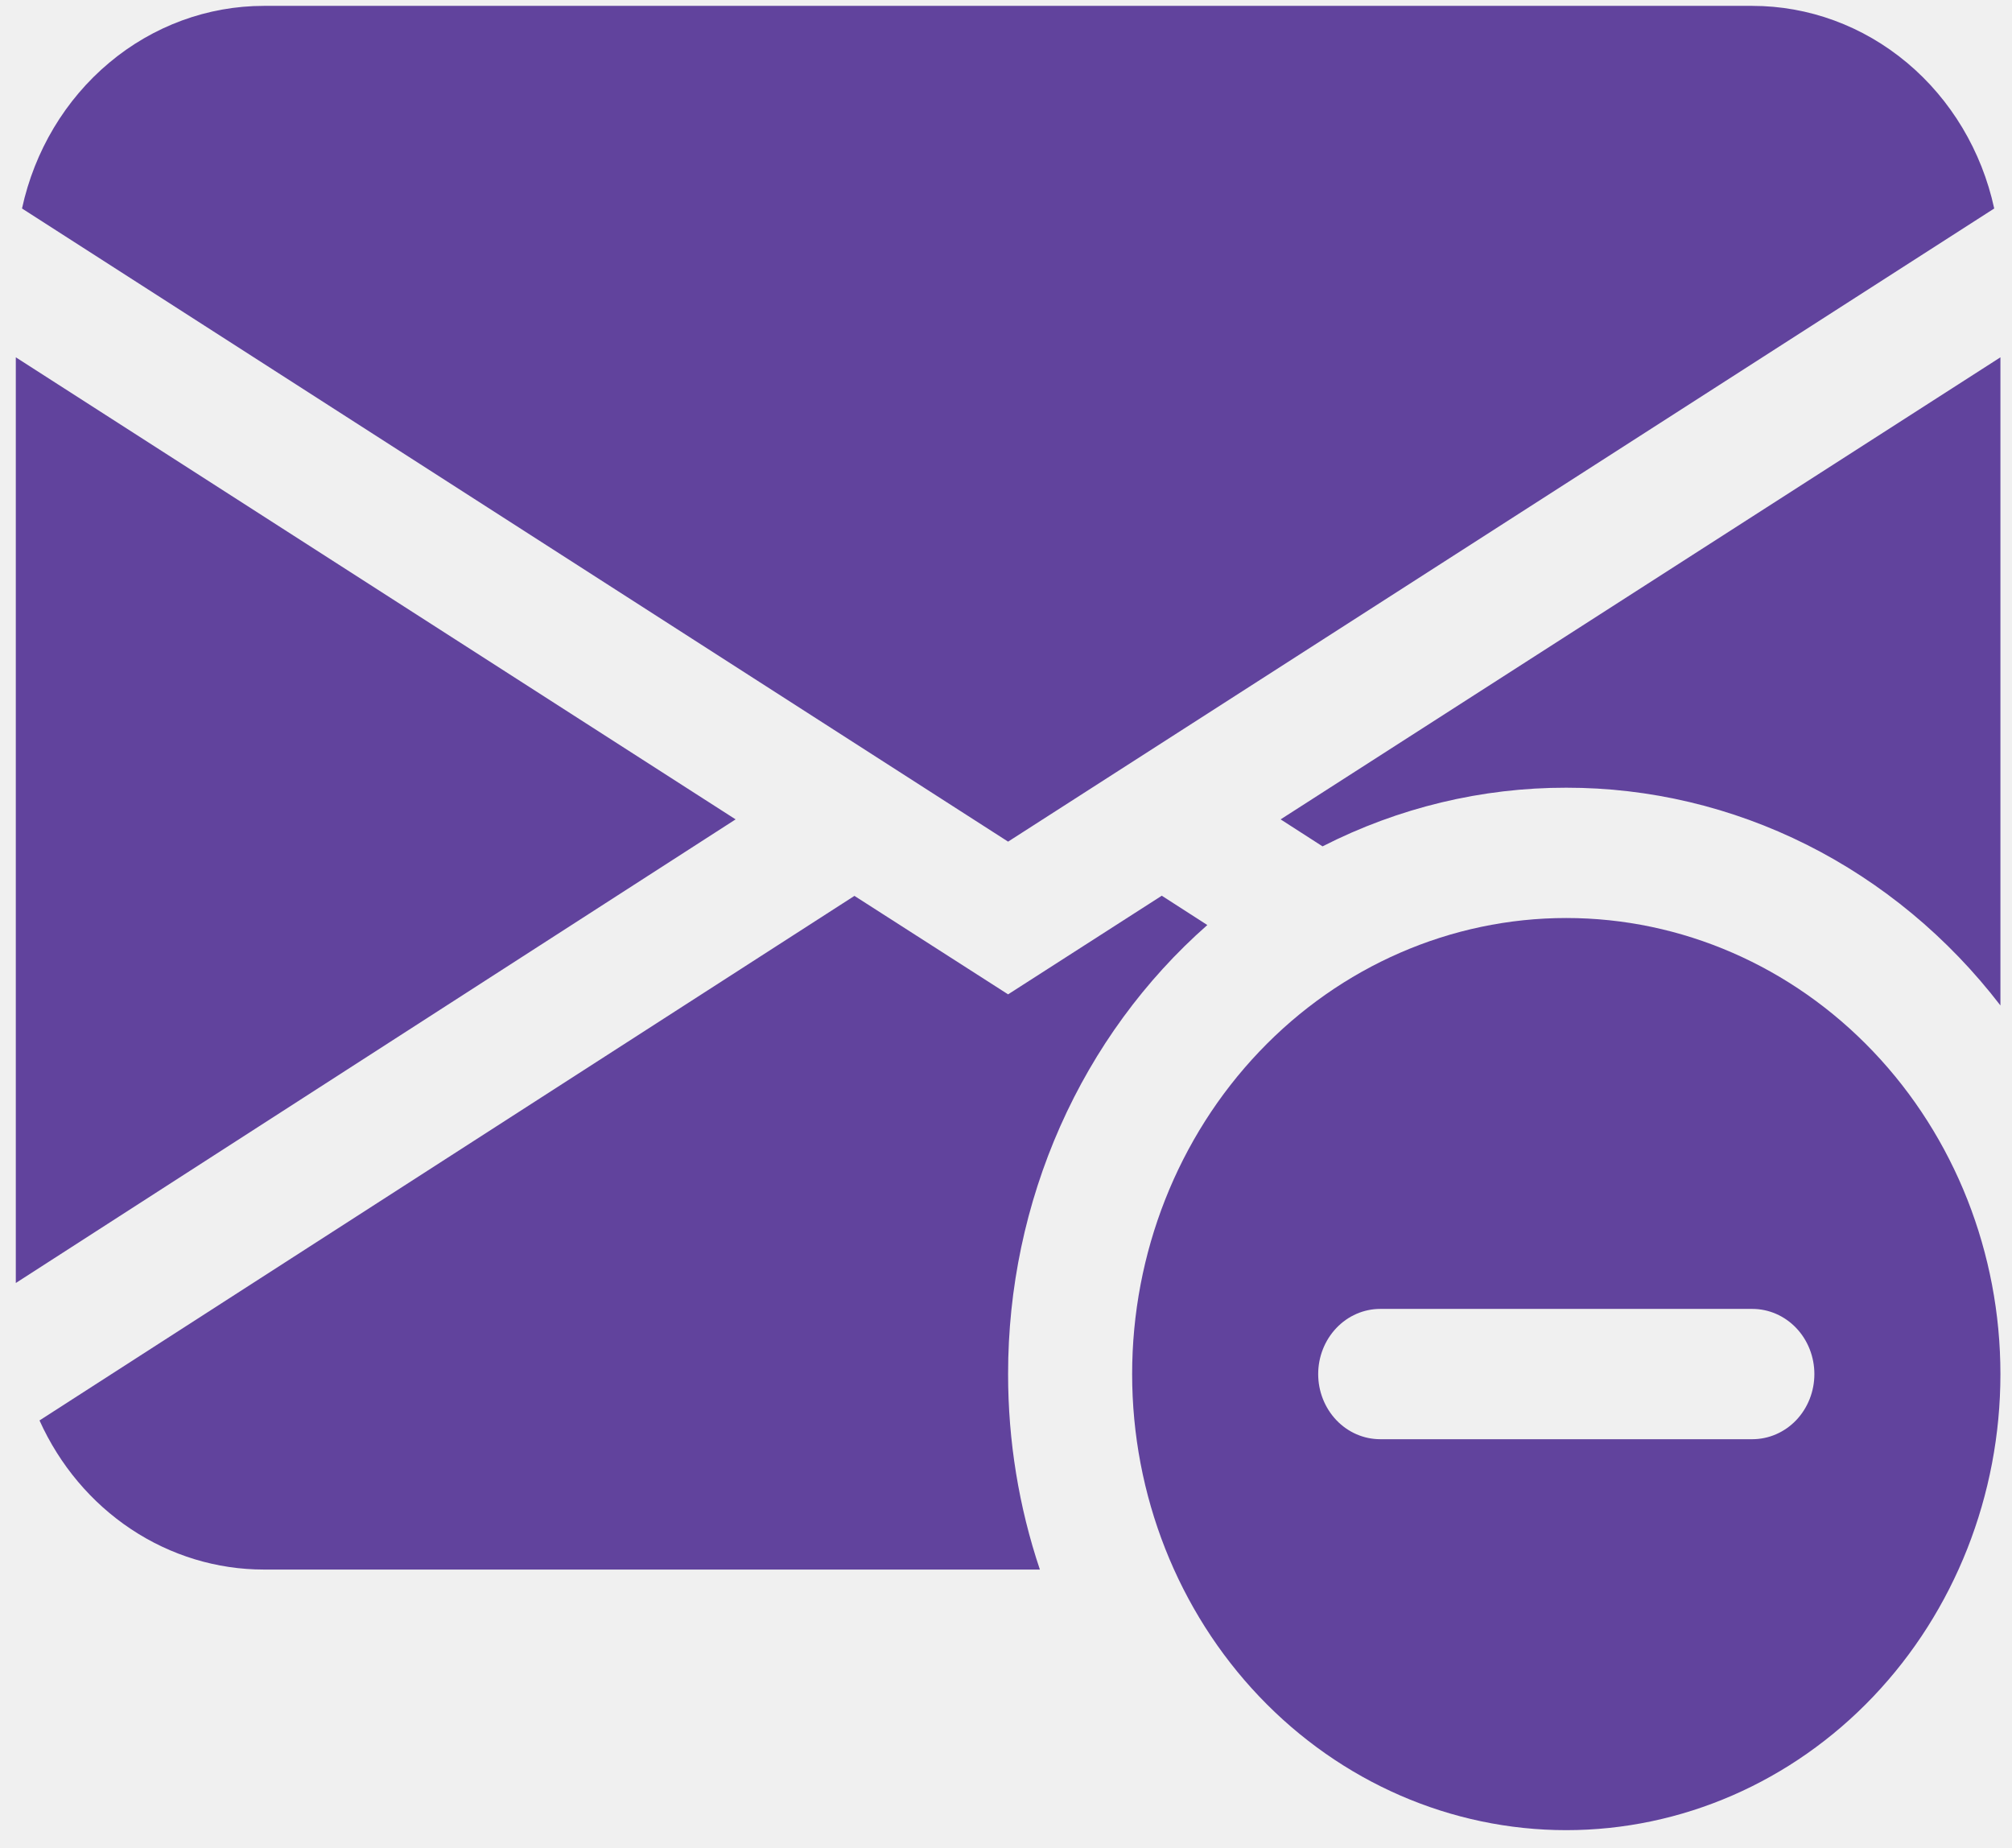
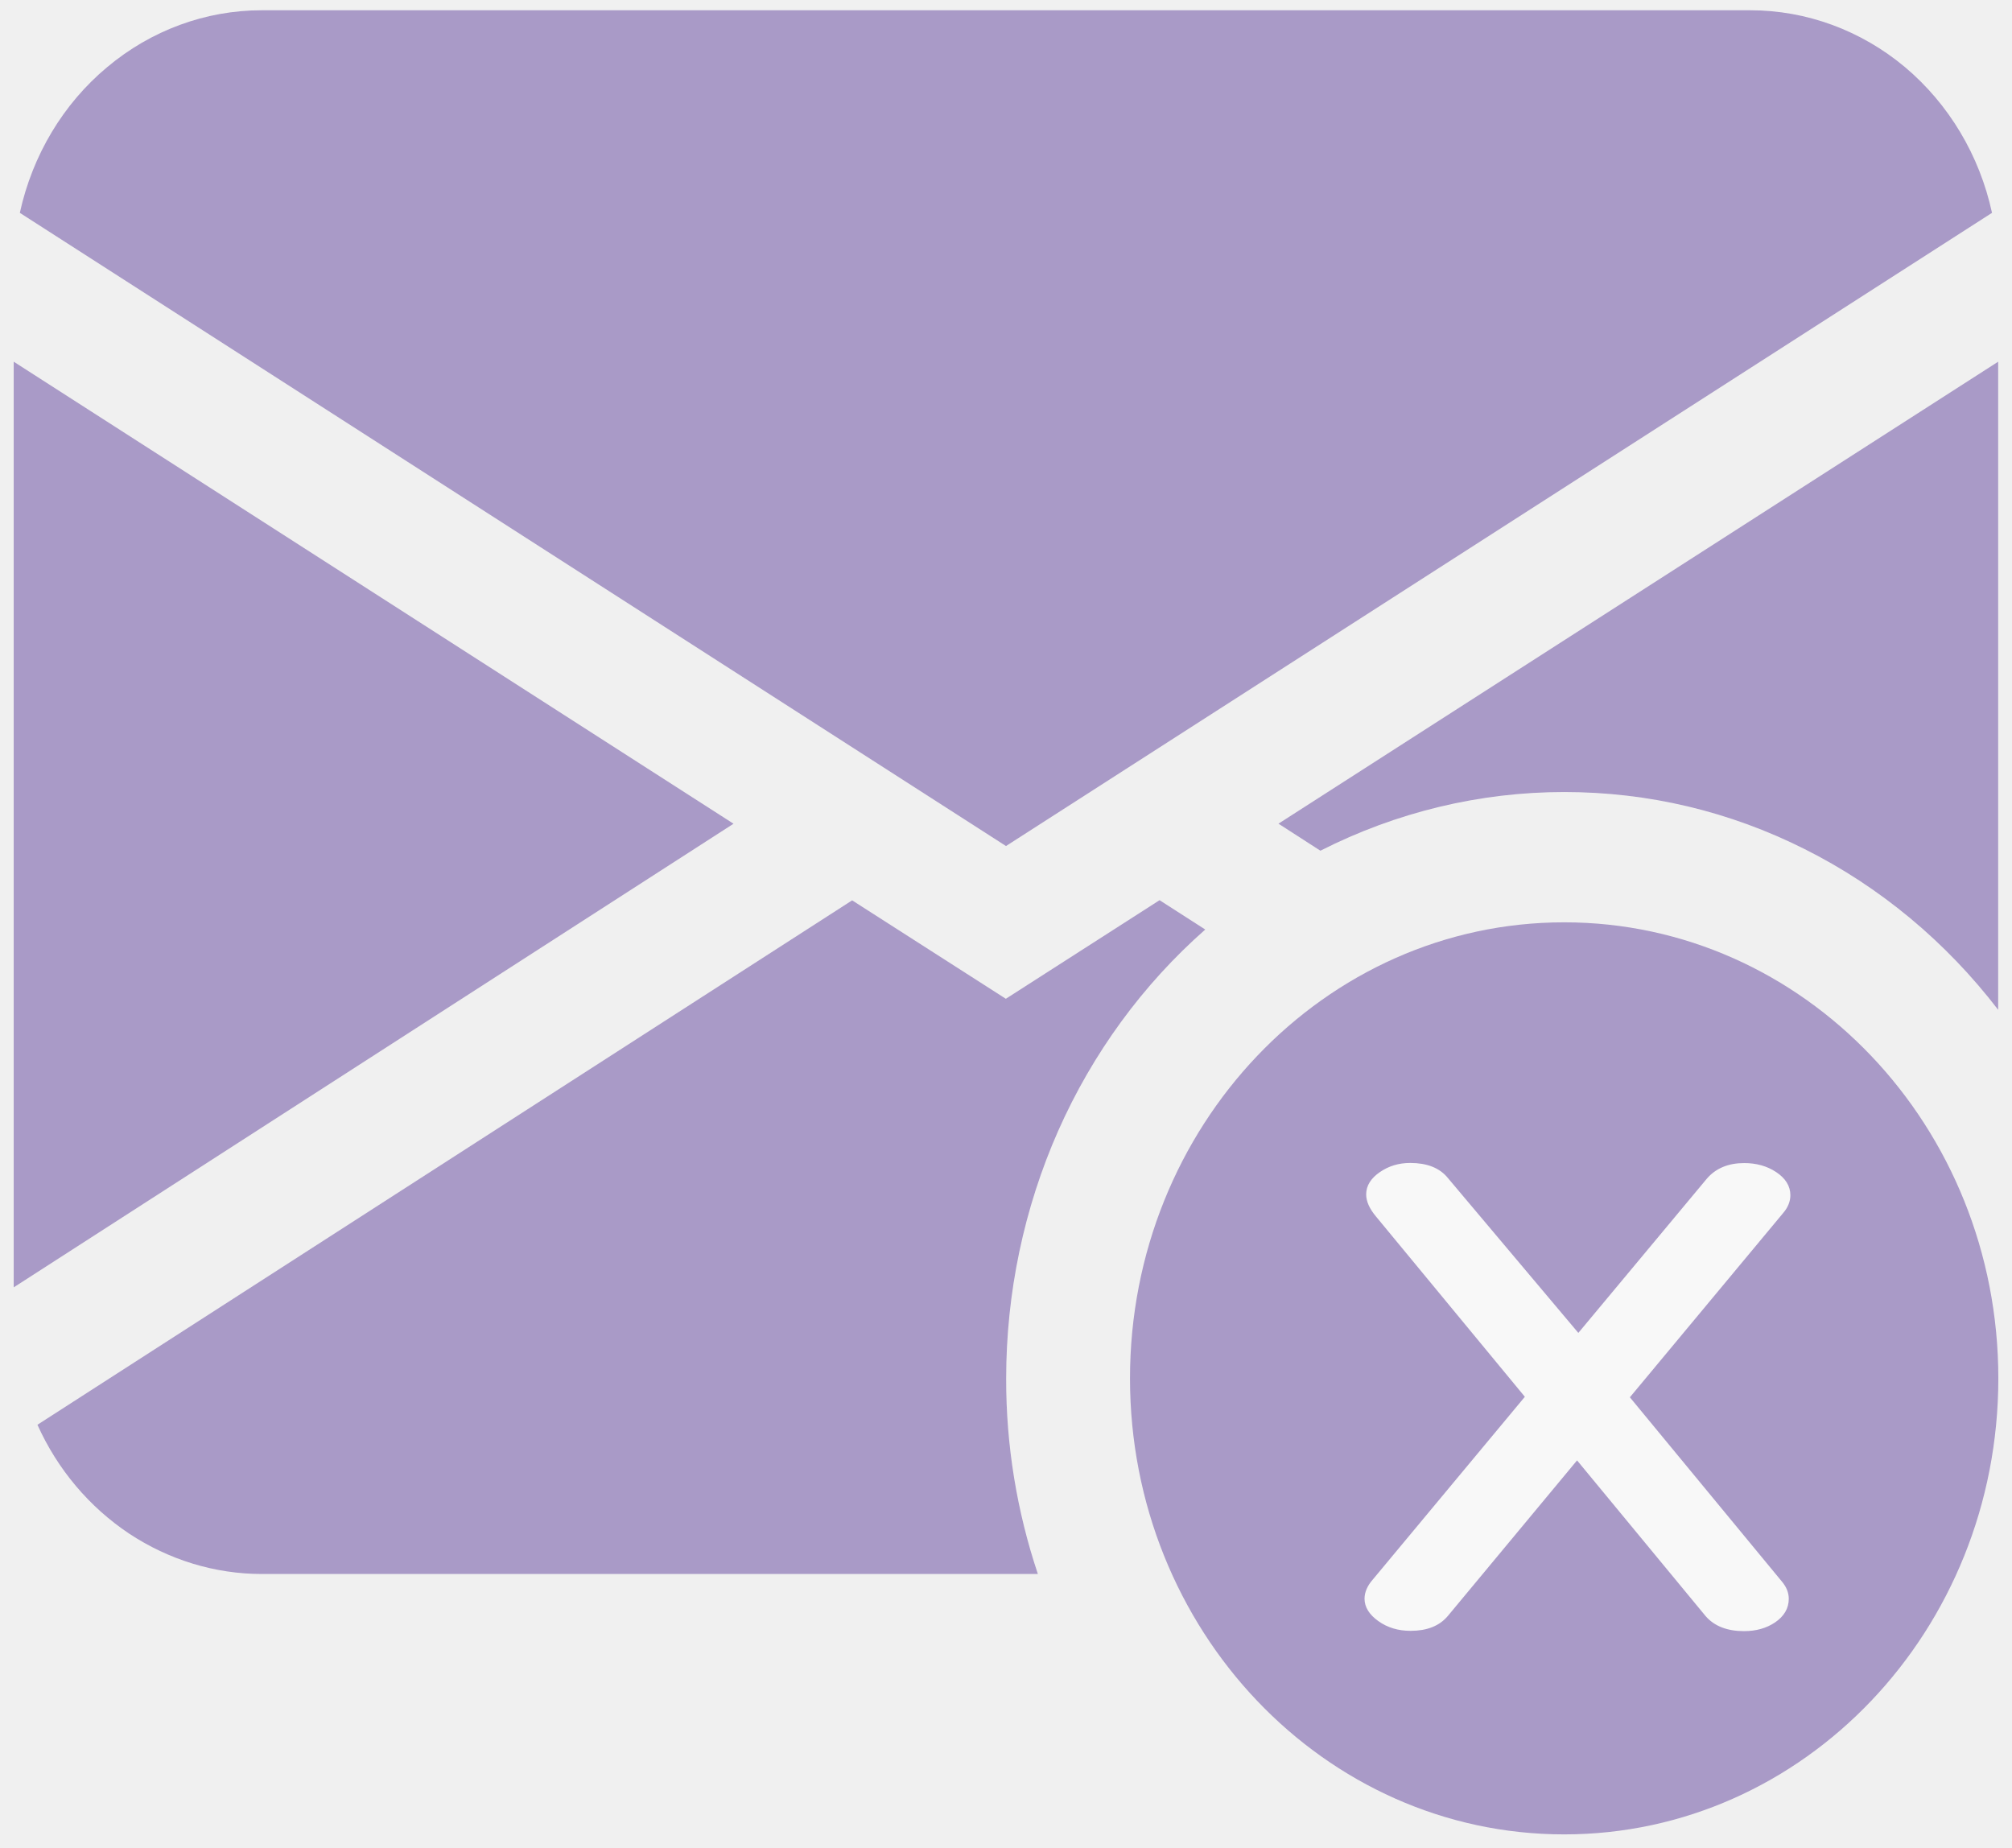
<svg xmlns="http://www.w3.org/2000/svg" width="49" height="45" viewBox="0 0 49 45" fill="none">
-   <path d="M0.536 5.077C0.84 3.676 1.589 2.424 2.659 1.528C3.729 0.631 5.058 0.143 6.426 0.143H42.676C44.045 0.143 45.373 0.631 46.444 1.528C47.514 2.424 48.263 3.676 48.567 5.077L24.551 20.495L0.536 5.077ZM0.385 8.701V31.243L17.915 19.953L0.385 8.701ZM20.809 21.816L0.962 34.59C1.452 35.677 2.225 36.595 3.193 37.238C4.16 37.881 5.282 38.221 6.426 38.221H25.325C24.811 36.692 24.55 35.082 24.551 33.461C24.549 31.376 24.983 29.317 25.821 27.427C26.659 25.538 27.882 23.865 29.403 22.526L28.294 21.812L24.551 24.214L20.809 21.816ZM48.718 8.701V24.484C47.445 22.827 45.834 21.49 44.005 20.572C42.175 19.655 40.173 19.18 38.145 19.182C36.089 19.179 34.059 19.667 32.209 20.61L31.188 19.953L48.718 8.701Z" fill="#61439D" />
-   <path d="M48.718 33.461C48.718 36.406 47.604 39.231 45.621 41.314C43.639 43.397 40.949 44.567 38.145 44.567C35.341 44.567 32.652 43.397 30.669 41.314C28.686 39.231 27.572 36.406 27.572 33.461C27.572 30.515 28.686 27.691 30.669 25.608C32.652 23.525 35.341 22.355 38.145 22.355C40.949 22.355 43.639 23.525 45.621 25.608C47.604 27.691 48.718 30.515 48.718 33.461ZM32.103 33.461C32.103 33.882 32.263 34.285 32.546 34.583C32.829 34.88 33.213 35.047 33.614 35.047H42.676C43.077 35.047 43.461 34.88 43.745 34.583C44.028 34.285 44.187 33.882 44.187 33.461C44.187 33.04 44.028 32.636 43.745 32.339C43.461 32.041 43.077 31.874 42.676 31.874H33.614C33.213 31.874 32.829 32.041 32.546 32.339C32.263 32.636 32.103 33.04 32.103 33.461Z" fill="#61439D" />
+   <g opacity="0.5">
+     <path d="M48.513 5.183C48.21 3.781 47.458 2.529 46.391 1.632C45.321 0.738 43.994 0.25 42.624 0.25H6.376C5.006 0.25 3.679 0.738 2.609 1.636C1.538 2.529 0.79 3.781 0.483 5.183L24.5 20.602L48.513 5.183Z" fill="#61439D" />
+     <path d="M0.334 8.808V31.349L17.864 20.059L0.334 8.808Z" fill="#61439D" />
+     <path d="M31.138 20.059L32.157 20.716C34.008 19.776 36.039 19.287 38.094 19.287C40.149 19.287 42.125 19.76 43.951 20.677C45.782 21.594 47.392 22.933 48.663 24.59V8.808L31.134 20.059H31.138Z" fill="#61439D" />
+     <path d="M29.35 22.634L28.24 21.921L24.496 24.322L20.753 21.925L0.912 34.695C1.4 35.782 2.176 36.699 3.144 37.345C4.113 37.986 5.234 38.329 6.376 38.329H25.276C24.764 36.801 24.5 35.191 24.504 33.569C24.504 31.487 24.937 29.424 25.772 27.535C26.61 25.645 27.834 23.972 29.354 22.634H29.35Z" fill="#61439D" />
+     <path d="M38.094 22.46C32.256 22.46 27.52 27.432 27.52 33.565C27.52 39.699 32.252 44.67 38.094 44.67C43.936 44.67 48.667 39.699 48.667 33.565C48.667 27.432 43.936 22.46 38.094 22.46Z" fill="#61439D" />
+     <path d="M38.411 35.431L35.203 39.293C35.018 39.517 34.739 39.632 34.353 39.632C34.065 39.632 33.821 39.557 33.617 39.411C33.412 39.266 33.313 39.104 33.313 38.931C33.313 38.797 33.373 38.655 33.495 38.517L37.242 34.014L33.569 29.566C33.424 29.392 33.353 29.231 33.353 29.085C33.353 28.904 33.451 28.747 33.652 28.609C33.853 28.471 34.081 28.401 34.345 28.401C34.735 28.401 35.022 28.515 35.203 28.743L38.439 32.585L41.627 28.759C41.828 28.523 42.112 28.404 42.478 28.404C42.757 28.404 43.001 28.471 43.21 28.609C43.419 28.747 43.521 28.912 43.521 29.105C43.521 29.235 43.47 29.365 43.364 29.487L39.588 34.026L43.34 38.573C43.434 38.687 43.482 38.805 43.482 38.935C43.482 39.136 43.383 39.305 43.186 39.439C42.99 39.572 42.753 39.639 42.474 39.639C42.084 39.639 41.793 39.525 41.6 39.301L38.411 35.439V35.431Z" fill="white" stroke="white" stroke-width="0.163" stroke-miterlimit="10" />
+   </g>
</svg>
